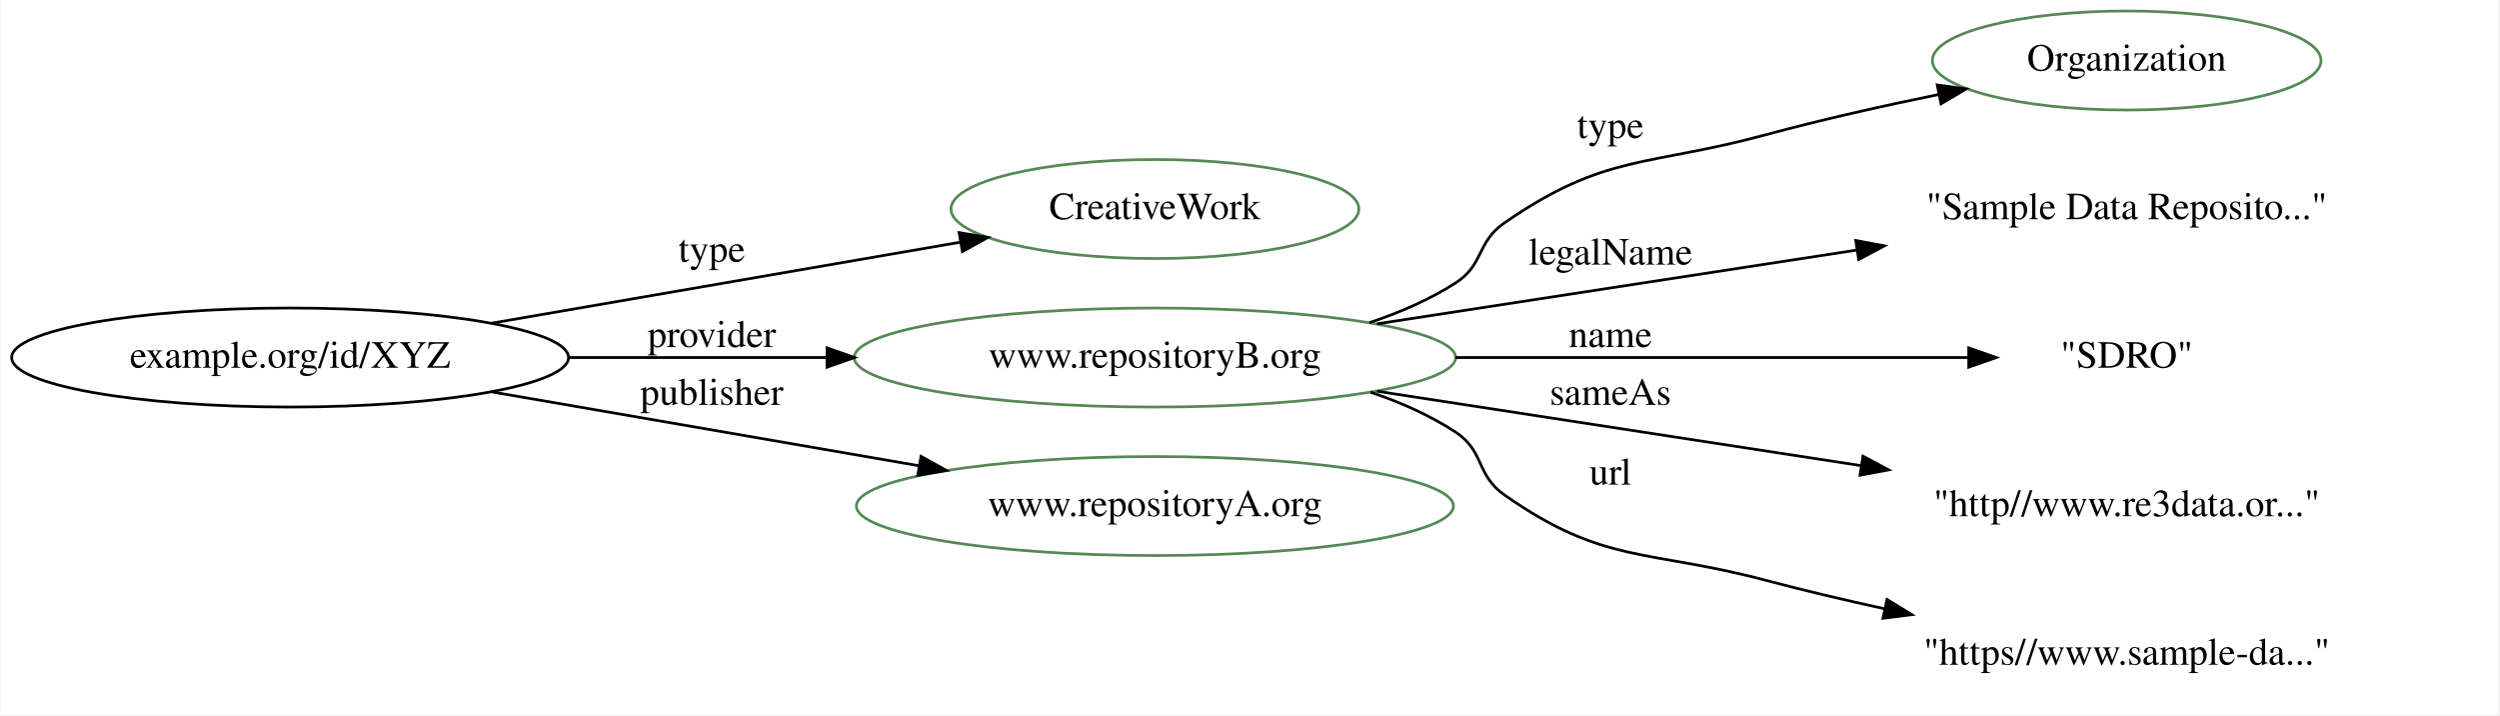
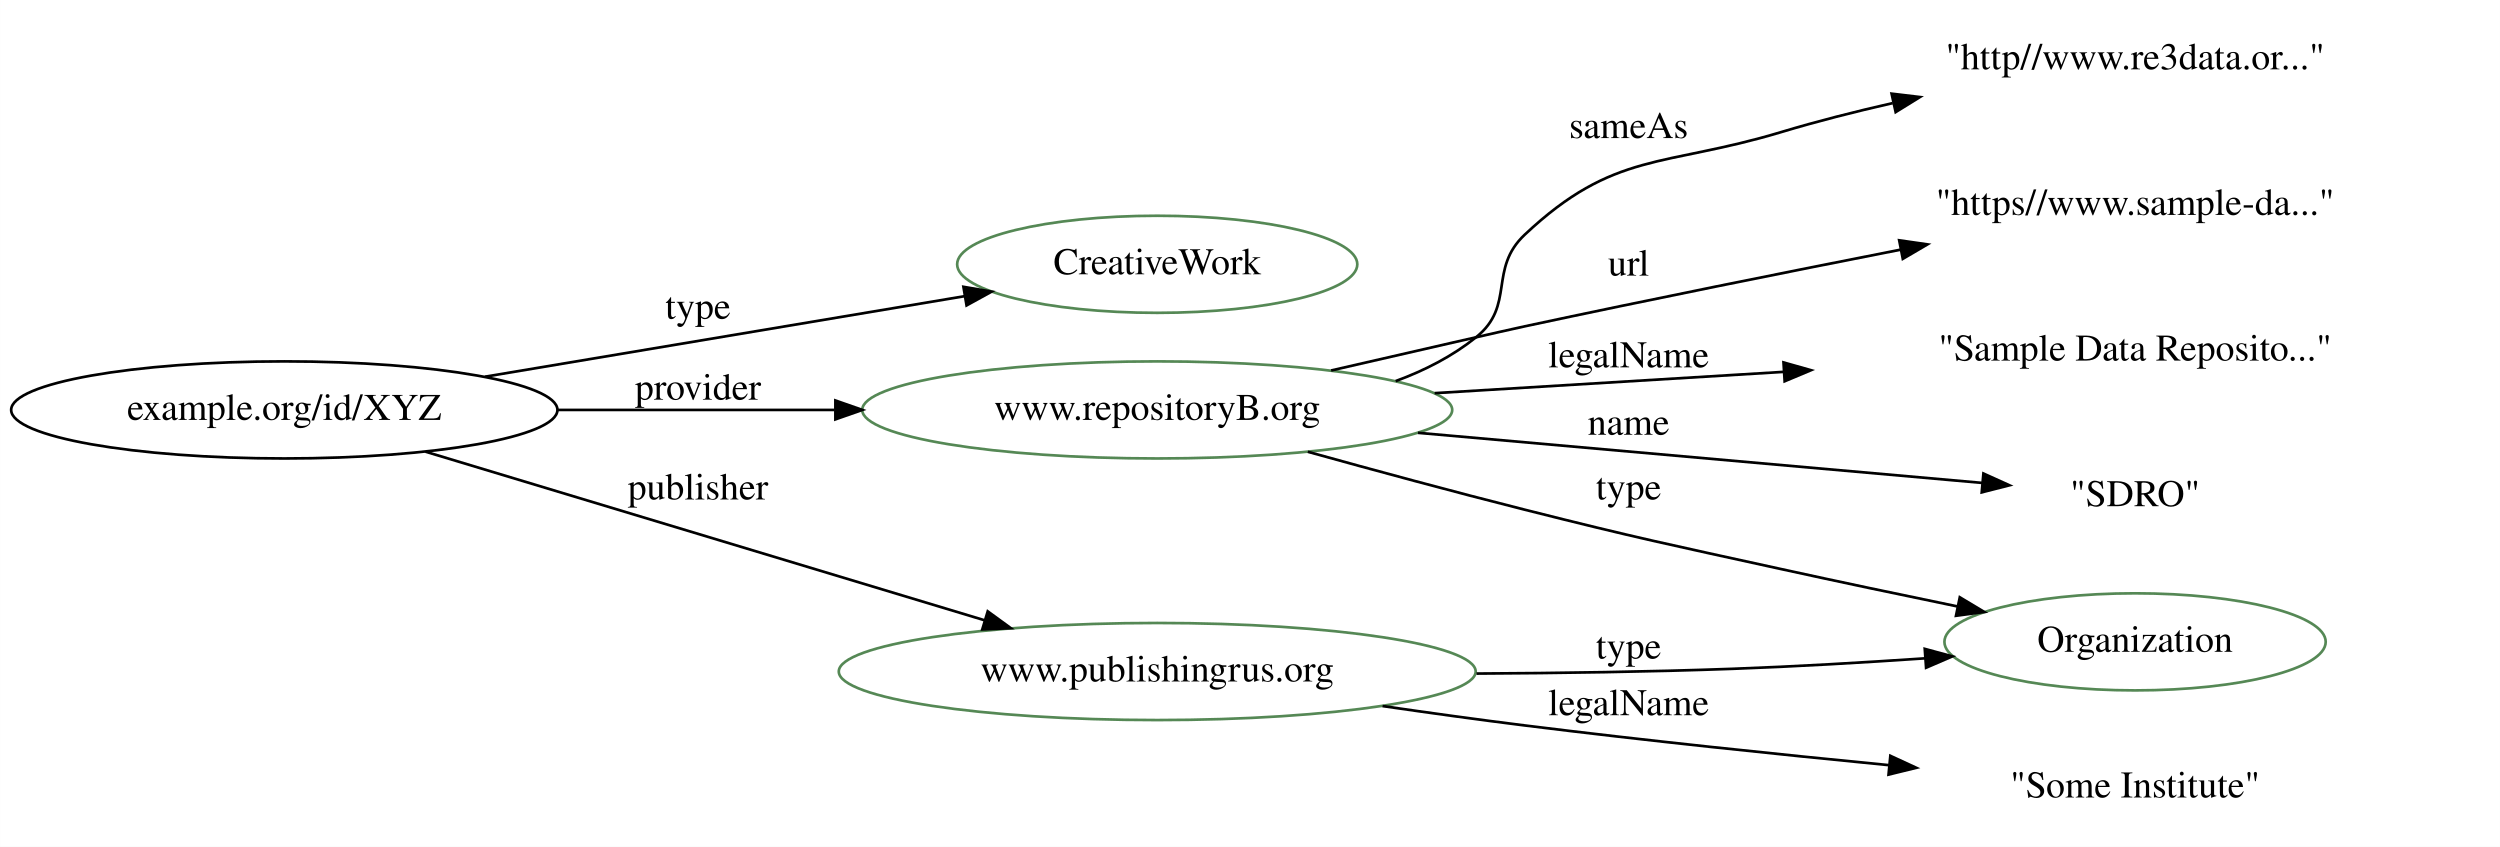
- <svg xmlns="http://www.w3.org/2000/svg" width="909pt" height="260pt" viewBox="0.00 0.00 908.74 260.00">
-   <g id="graph0" class="graph" transform="scale(1 1) rotate(0) translate(4 256)">
-     <polygon fill="white" stroke="transparent" points="-4,4 -4,-256 904.74,-256 904.74,4 -4,4" />
+ <svg xmlns="http://www.w3.org/2000/svg" width="927pt" height="314pt" viewBox="0.00 0.00 926.94 314.00">
+   <g id="graph0" class="graph" transform="scale(1 1) rotate(0) translate(4 310)">
+     <polygon fill="white" stroke="transparent" points="-4,4 -4,-310 922.94,-310 922.94,4 -4,4" />
    <g id="node1" class="node">
-       <ellipse fill="none" stroke="#558855" cx="415.97" cy="-180" rx="74.19" ry="18" />
-       <text text-anchor="middle" x="415.97" y="-176.3" font-family="Times,serif" font-size="14.00">CreativeWork</text>
+       <ellipse fill="none" stroke="#558855" cx="425.07" cy="-212" rx="74.19" ry="18" />
+       <text text-anchor="middle" x="425.07" y="-208.3" font-family="Times,serif" font-size="14.00">CreativeWork</text>
    </g>
    <g id="node2" class="node">
-       <ellipse fill="none" stroke="black" cx="101.39" cy="-126" rx="101.28" ry="18" />
-       <text text-anchor="middle" x="101.39" y="-122.3" font-family="Times,serif" font-size="14.00">example.org/id/XYZ</text>
+       <ellipse fill="none" stroke="black" cx="101.39" cy="-158" rx="101.28" ry="18" />
+       <text text-anchor="middle" x="101.39" y="-154.3" font-family="Times,serif" font-size="14.00">example.org/id/XYZ</text>
    </g>
    <g id="edge1" class="edge">
-       <path fill="none" stroke="black" d="M174.89,-138.52C226.2,-147.39 294.63,-159.21 345.3,-167.96" />
-       <polygon fill="black" stroke="black" points="344.74,-171.42 355.19,-169.67 345.93,-164.52 344.74,-171.42" />
-       <text text-anchor="middle" x="254.78" y="-160.8" font-family="Times,serif" font-size="14.00">type</text>
+       <path fill="none" stroke="black" d="M175.79,-170.32C229.18,-179.28 301.05,-191.35 353.72,-200.19" />
+       <polygon fill="black" stroke="black" points="353.21,-203.65 363.65,-201.86 354.37,-196.75 353.21,-203.65" />
+       <text text-anchor="middle" x="254.78" y="-191.8" font-family="Times,serif" font-size="14.00">type</text>
    </g>
    <g id="node3" class="node">
-       <ellipse fill="none" stroke="#558855" cx="415.97" cy="-126" rx="109.38" ry="18" />
-       <text text-anchor="middle" x="415.97" y="-122.3" font-family="Times,serif" font-size="14.00">www.repositoryB.org</text>
+       <ellipse fill="none" stroke="#558855" cx="425.07" cy="-158" rx="109.38" ry="18" />
+       <text text-anchor="middle" x="425.07" y="-154.3" font-family="Times,serif" font-size="14.00">www.repositoryB.org</text>
    </g>
    <g id="edge2" class="edge">
-       <path fill="none" stroke="black" d="M203.01,-126C232.76,-126 265.6,-126 296.36,-126" />
-       <polygon fill="black" stroke="black" points="296.71,-129.5 306.71,-126 296.71,-122.5 296.71,-129.5" />
-       <text text-anchor="middle" x="254.78" y="-129.8" font-family="Times,serif" font-size="14.00">provider</text>
+       <path fill="none" stroke="black" d="M202.85,-158C235.34,-158 271.68,-158 305.37,-158" />
+       <polygon fill="black" stroke="black" points="305.73,-161.5 315.73,-158 305.73,-154.5 305.73,-161.5" />
+       <text text-anchor="middle" x="254.78" y="-161.8" font-family="Times,serif" font-size="14.00">provider</text>
    </g>
    <g id="node4" class="node">
-       <ellipse fill="none" stroke="#558855" cx="415.97" cy="-72" rx="108.58" ry="18" />
-       <text text-anchor="middle" x="415.97" y="-68.3" font-family="Times,serif" font-size="14.00">www.repositoryA.org</text>
+       <ellipse fill="none" stroke="#558855" cx="425.07" cy="-61" rx="118.08" ry="18" />
+       <text text-anchor="middle" x="425.07" y="-57.3" font-family="Times,serif" font-size="14.00">www.publishingrus.org</text>
    </g>
    <g id="edge3" class="edge">
-       <path fill="none" stroke="black" d="M174.89,-113.48C221.29,-105.46 281.68,-95.03 330.28,-86.63" />
-       <polygon fill="black" stroke="black" points="330.89,-90.08 340.15,-84.93 329.7,-83.18 330.89,-90.08" />
-       <text text-anchor="middle" x="254.78" y="-108.8" font-family="Times,serif" font-size="14.00">publisher</text>
+       <path fill="none" stroke="black" d="M153.72,-142.52C210.01,-125.55 300.38,-98.3 360.96,-80.03" />
+       <polygon fill="black" stroke="black" points="362.22,-83.31 370.79,-77.07 360.2,-76.6 362.22,-83.31" />
+       <text text-anchor="middle" x="254.78" y="-124.8" font-family="Times,serif" font-size="14.00">publisher</text>
    </g>
    <g id="node5" class="node">
-       <ellipse fill="none" stroke="#558855" cx="769.45" cy="-234" rx="70.69" ry="18" />
-       <text text-anchor="middle" x="769.45" y="-230.3" font-family="Times,serif" font-size="14.00">Organization</text>
+       <ellipse fill="none" stroke="#558855" cx="787.65" cy="-72" rx="70.69" ry="18" />
+       <text text-anchor="middle" x="787.65" y="-68.3" font-family="Times,serif" font-size="14.00">Organization</text>
+     </g>
+     <g id="edge6" class="edge">
+       <path fill="none" stroke="black" d="M480.91,-142.48C505.46,-135.66 534.8,-127.7 561.36,-121 603.38,-110.39 614.03,-108.29 656.36,-99 677.59,-94.34 700.82,-89.46 721.71,-85.15" />
+       <polygon fill="black" stroke="black" points="722.66,-88.53 731.75,-83.08 721.25,-81.67 722.66,-88.53" />
+       <text text-anchor="middle" x="599.86" y="-124.8" font-family="Times,serif" font-size="14.00">type</text>
+     </g>
+     <g id="node7" class="node">
+       <ellipse fill="none" stroke="black" stroke-width="0" cx="787.65" cy="-180" rx="131.08" ry="18" />
+       <text text-anchor="middle" x="787.65" y="-176.3" font-family="Times,serif" font-size="14.00">"Sample Data Reposito..."</text>
+     </g>
+     <g id="edge7" class="edge">
+       <path fill="none" stroke="black" d="M527.95,-164.22C568.15,-166.67 614.81,-169.52 657.34,-172.11" />
+       <polygon fill="black" stroke="black" points="657.29,-175.61 667.49,-172.73 657.72,-168.63 657.29,-175.61" />
+       <text text-anchor="middle" x="599.86" y="-173.8" font-family="Times,serif" font-size="14.00">legalName</text>
+     </g>
+     <g id="node8" class="node">
+       <ellipse fill="none" stroke="black" stroke-width="0" cx="787.65" cy="-126" rx="47.39" ry="18" />
+       <text text-anchor="middle" x="787.65" y="-122.3" font-family="Times,serif" font-size="14.00">"SDRO"</text>
+     </g>
+     <g id="edge8" class="edge">
+       <path fill="none" stroke="black" d="M521.75,-149.51C588.53,-143.58 675.34,-135.88 731.04,-130.93" />
+       <polygon fill="black" stroke="black" points="731.42,-134.42 741.07,-130.05 730.8,-127.44 731.42,-134.42" />
+       <text text-anchor="middle" x="599.86" y="-148.8" font-family="Times,serif" font-size="14.00">name</text>
+     </g>
+     <g id="node9" class="node">
+       <ellipse fill="none" stroke="black" stroke-width="0" cx="787.65" cy="-288" rx="126.98" ry="18" />
+       <text text-anchor="middle" x="787.65" y="-284.3" font-family="Times,serif" font-size="14.00">"http//www.re3data.or..."</text>
+     </g>
+     <g id="edge9" class="edge">
+       <path fill="none" stroke="black" d="M513.48,-168.69C524.27,-172.64 534.57,-177.93 543.36,-185 557.92,-196.71 547.74,-210.2 561.36,-223 594.5,-254.15 612.82,-247.89 656.36,-261 669.62,-264.99 683.82,-268.6 697.78,-271.77" />
+       <polygon fill="black" stroke="black" points="697.37,-275.27 707.89,-274.01 698.88,-268.43 697.37,-275.27" />
+       <text text-anchor="middle" x="599.86" y="-258.8" font-family="Times,serif" font-size="14.00">sameAs</text>
+     </g>
+     <g id="node10" class="node">
+       <ellipse fill="none" stroke="black" stroke-width="0" cx="787.65" cy="-234" rx="131.08" ry="18" />
+       <text text-anchor="middle" x="787.65" y="-230.3" font-family="Times,serif" font-size="14.00">"https//www.sample-da..."</text>
+     </g>
+     <g id="edge10" class="edge">
+       <path fill="none" stroke="black" d="M489.56,-172.63C521.05,-179.87 553.94,-187.41 561.36,-189 607.3,-198.85 658.67,-209.16 700.74,-217.43" />
+       <polygon fill="black" stroke="black" points="700.19,-220.89 710.67,-219.38 701.53,-214.02 700.19,-220.89" />
+       <text text-anchor="middle" x="599.86" y="-207.8" font-family="Times,serif" font-size="14.00">url</text>
    </g>
    <g id="edge4" class="edge">
-       <path fill="none" stroke="black" d="M494,-138.68C504.94,-142.32 515.68,-146.99 525.16,-153 535.83,-159.76 532.77,-167.81 543.16,-175 579.81,-200.34 595.16,-195.35 638.16,-207 658.47,-212.5 680.83,-217.51 701.2,-221.67" />
-       <polygon fill="black" stroke="black" points="700.53,-225.11 711.02,-223.65 701.91,-218.25 700.53,-225.11" />
-       <text text-anchor="middle" x="581.66" y="-205.8" font-family="Times,serif" font-size="14.00">type</text>
+       <path fill="none" stroke="black" d="M543.45,-60.24C574.33,-60.4 607.61,-60.89 638.36,-62 661.61,-62.84 686.87,-64.33 709.85,-65.9" />
+       <polygon fill="black" stroke="black" points="709.67,-69.4 719.89,-66.61 710.16,-62.41 709.67,-69.4" />
+       <text text-anchor="middle" x="599.86" y="-65.8" font-family="Times,serif" font-size="14.00">type</text>
    </g>
    <g id="node6" class="node">
-       <ellipse fill="none" stroke="black" stroke-width="0" cx="769.45" cy="-180" rx="131.08" ry="18" />
-       <text text-anchor="middle" x="769.45" y="-176.3" font-family="Times,serif" font-size="14.00">"Sample Data Reposito..."</text>
+       <ellipse fill="none" stroke="black" stroke-width="0" cx="787.65" cy="-18" rx="88.28" ry="18" />
+       <text text-anchor="middle" x="787.65" y="-14.3" font-family="Times,serif" font-size="14.00">"Some Institute"</text>
    </g>
    <g id="edge5" class="edge">
-       <path fill="none" stroke="black" d="M496.73,-138.25C548.5,-146.21 616.29,-156.62 671.21,-165.06" />
-       <polygon fill="black" stroke="black" points="670.9,-168.55 681.31,-166.61 671.96,-161.63 670.9,-168.55" />
-       <text text-anchor="middle" x="581.66" y="-159.8" font-family="Times,serif" font-size="14.00">legalName</text>
-     </g>
-     <g id="node7" class="node">
-       <ellipse fill="none" stroke="black" stroke-width="0" cx="769.45" cy="-126" rx="47.39" ry="18" />
-       <text text-anchor="middle" x="769.45" y="-122.3" font-family="Times,serif" font-size="14.00">"SDRO"</text>
-     </g>
-     <g id="edge6" class="edge">
-       <path fill="none" stroke="black" d="M525.3,-126C587,-126 661.78,-126 711.98,-126" />
-       <polygon fill="black" stroke="black" points="711.99,-129.5 721.99,-126 711.99,-122.5 711.99,-129.5" />
-       <text text-anchor="middle" x="581.66" y="-129.8" font-family="Times,serif" font-size="14.00">name</text>
-     </g>
-     <g id="node8" class="node">
-       <ellipse fill="none" stroke="black" stroke-width="0" cx="769.45" cy="-72" rx="126.98" ry="18" />
-       <text text-anchor="middle" x="769.45" y="-68.3" font-family="Times,serif" font-size="14.00">"http//www.re3data.or..."</text>
-     </g>
-     <g id="edge7" class="edge">
-       <path fill="none" stroke="black" d="M496.73,-113.75C548.97,-105.72 617.54,-95.19 672.73,-86.71" />
-       <polygon fill="black" stroke="black" points="673.52,-90.13 682.87,-85.15 672.45,-83.21 673.52,-90.13" />
-       <text text-anchor="middle" x="581.66" y="-108.8" font-family="Times,serif" font-size="14.00">sameAs</text>
-     </g>
-     <g id="node9" class="node">
-       <ellipse fill="none" stroke="black" stroke-width="0" cx="769.45" cy="-18" rx="131.08" ry="18" />
-       <text text-anchor="middle" x="769.45" y="-14.3" font-family="Times,serif" font-size="14.00">"https//www.sample-da..."</text>
-     </g>
-     <g id="edge8" class="edge">
-       <path fill="none" stroke="black" d="M494.4,-113.4C505.22,-109.76 515.83,-105.06 525.16,-99 536.05,-91.93 532.53,-83.45 543.16,-76 579.54,-50.52 595.24,-56.41 638.16,-45 652.04,-41.31 666.86,-37.82 681.34,-34.65" />
-       <polygon fill="black" stroke="black" points="682.26,-38.03 691.3,-32.51 680.79,-31.19 682.26,-38.03" />
-       <text text-anchor="middle" x="581.66" y="-79.8" font-family="Times,serif" font-size="14.00">url</text>
+       <path fill="none" stroke="black" d="M508.63,-48.19C526.02,-45.66 544.28,-43.13 561.36,-41 605.78,-35.45 655.26,-30.29 696.5,-26.27" />
+       <polygon fill="black" stroke="black" points="696.91,-29.74 706.53,-25.3 696.24,-22.78 696.91,-29.74" />
+       <text text-anchor="middle" x="599.86" y="-44.8" font-family="Times,serif" font-size="14.00">legalName</text>
    </g>
  </g>
</svg>
